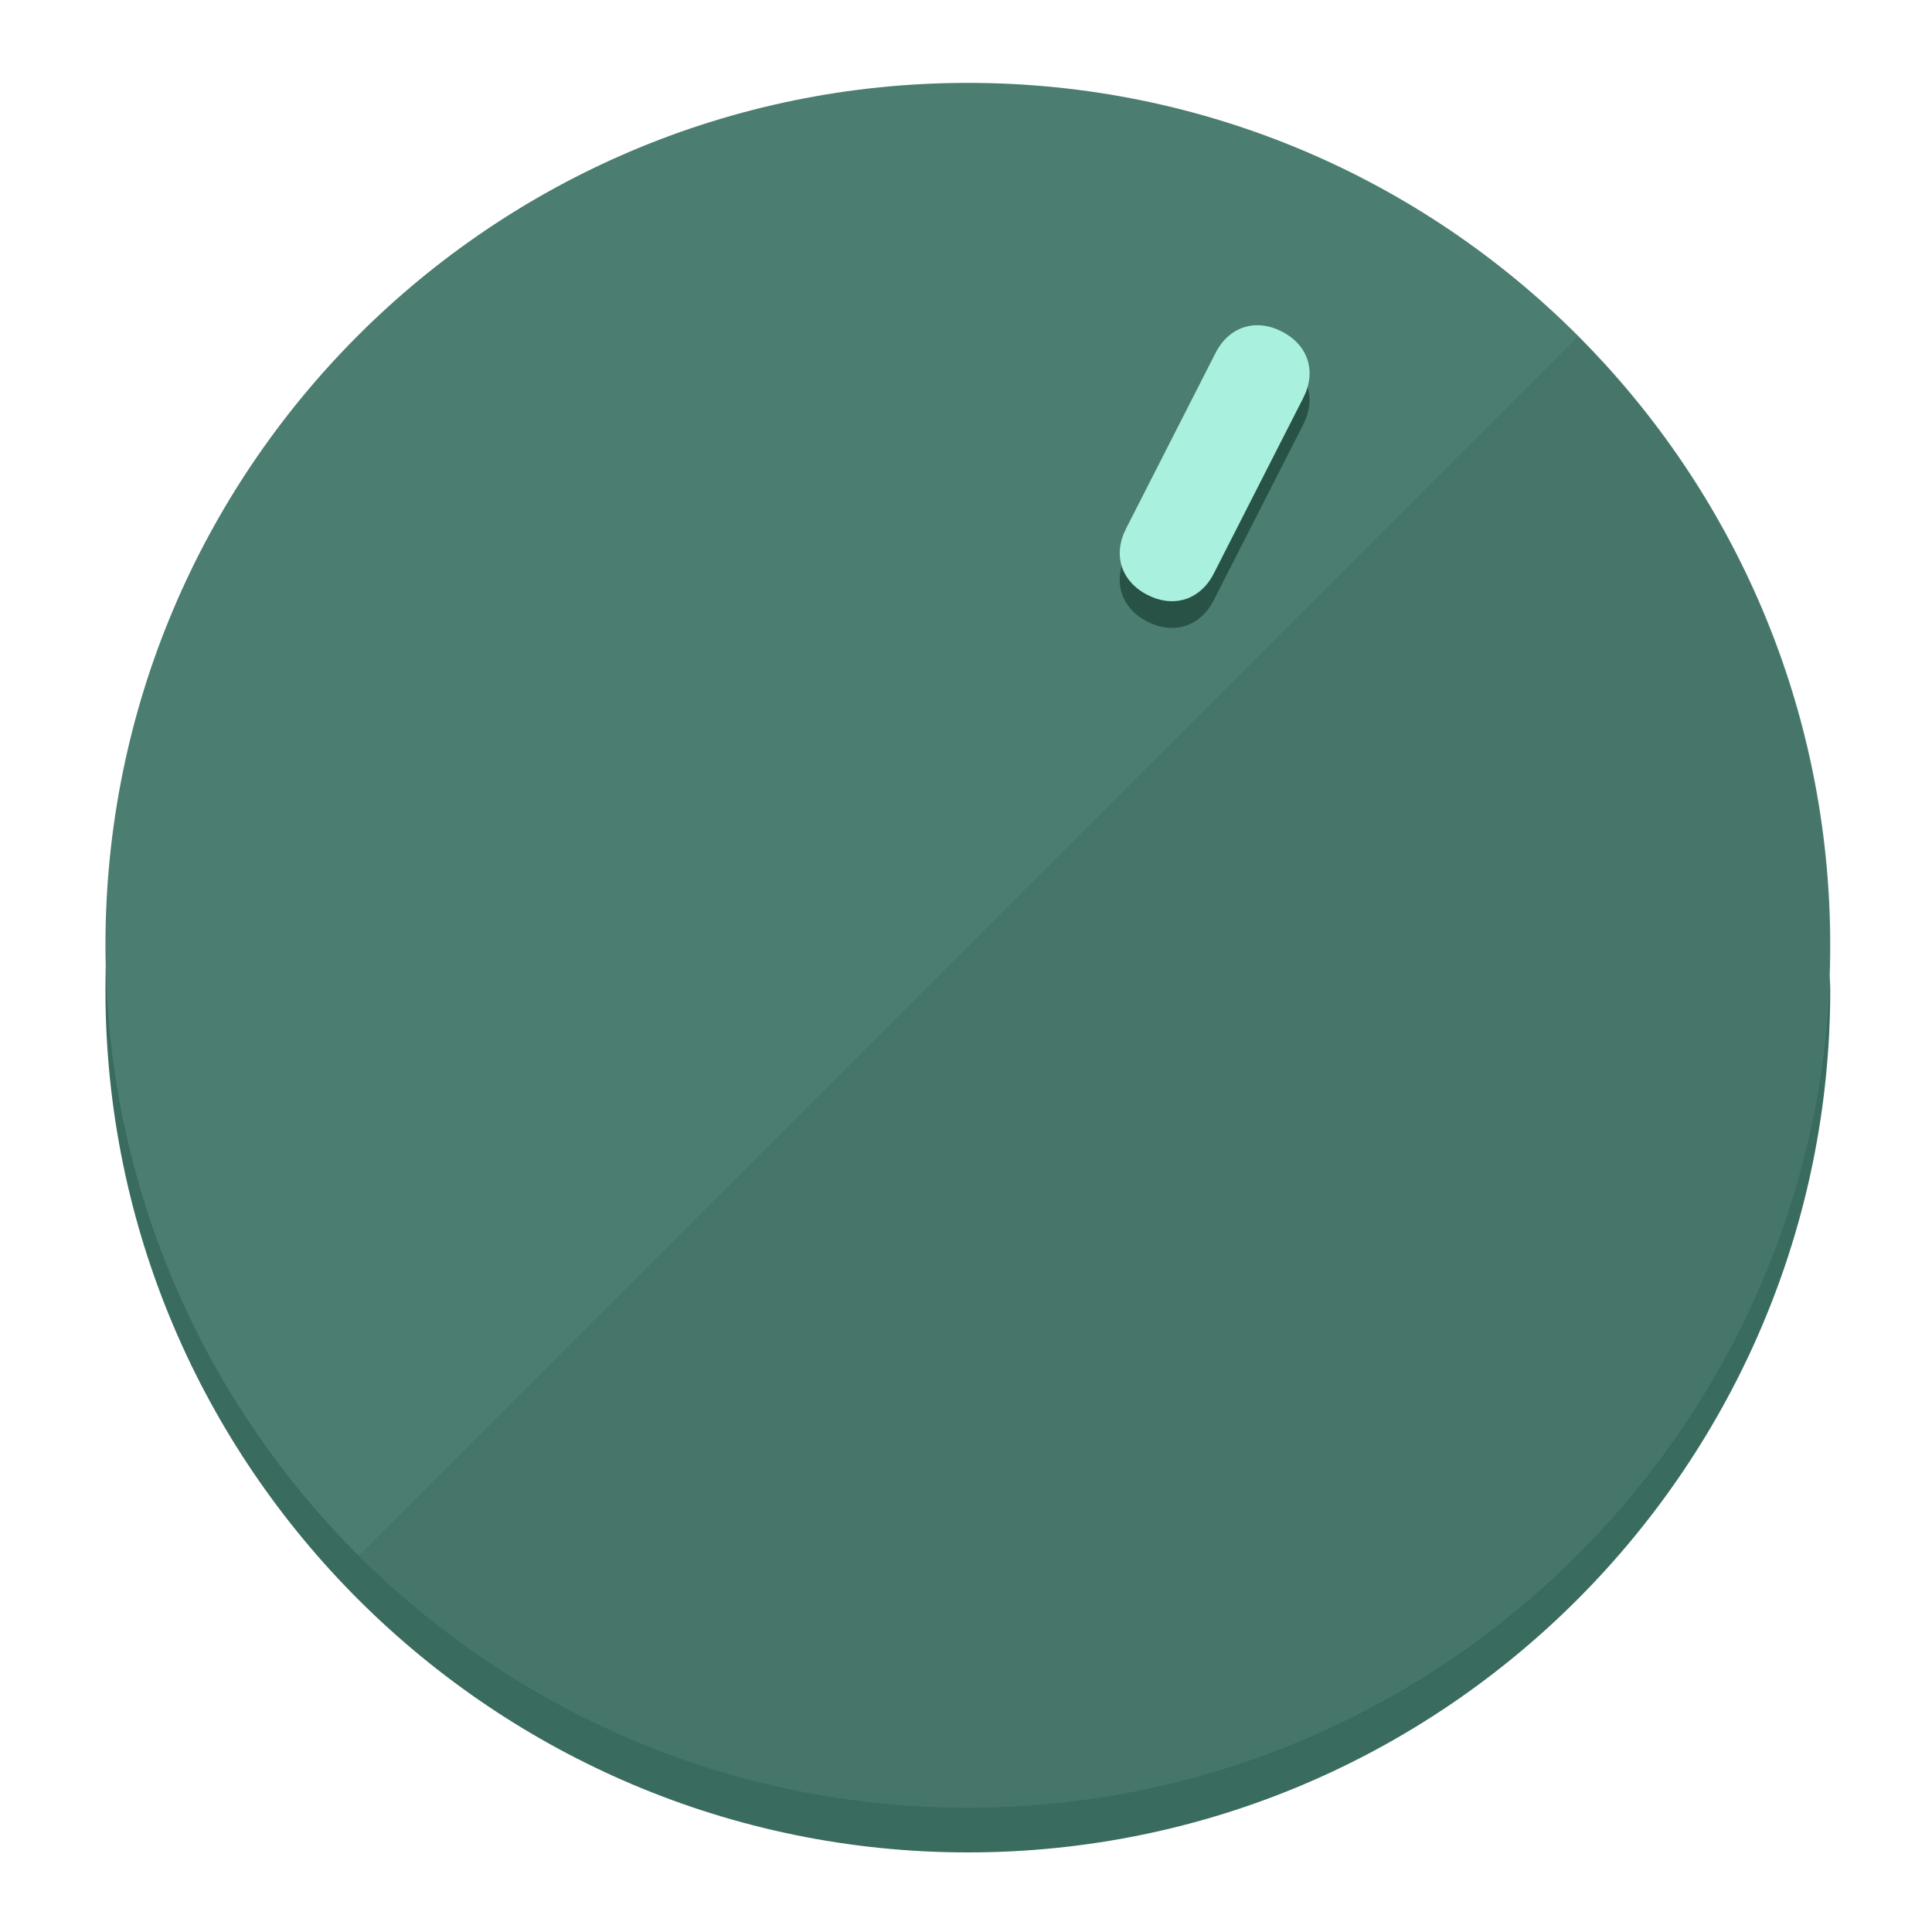
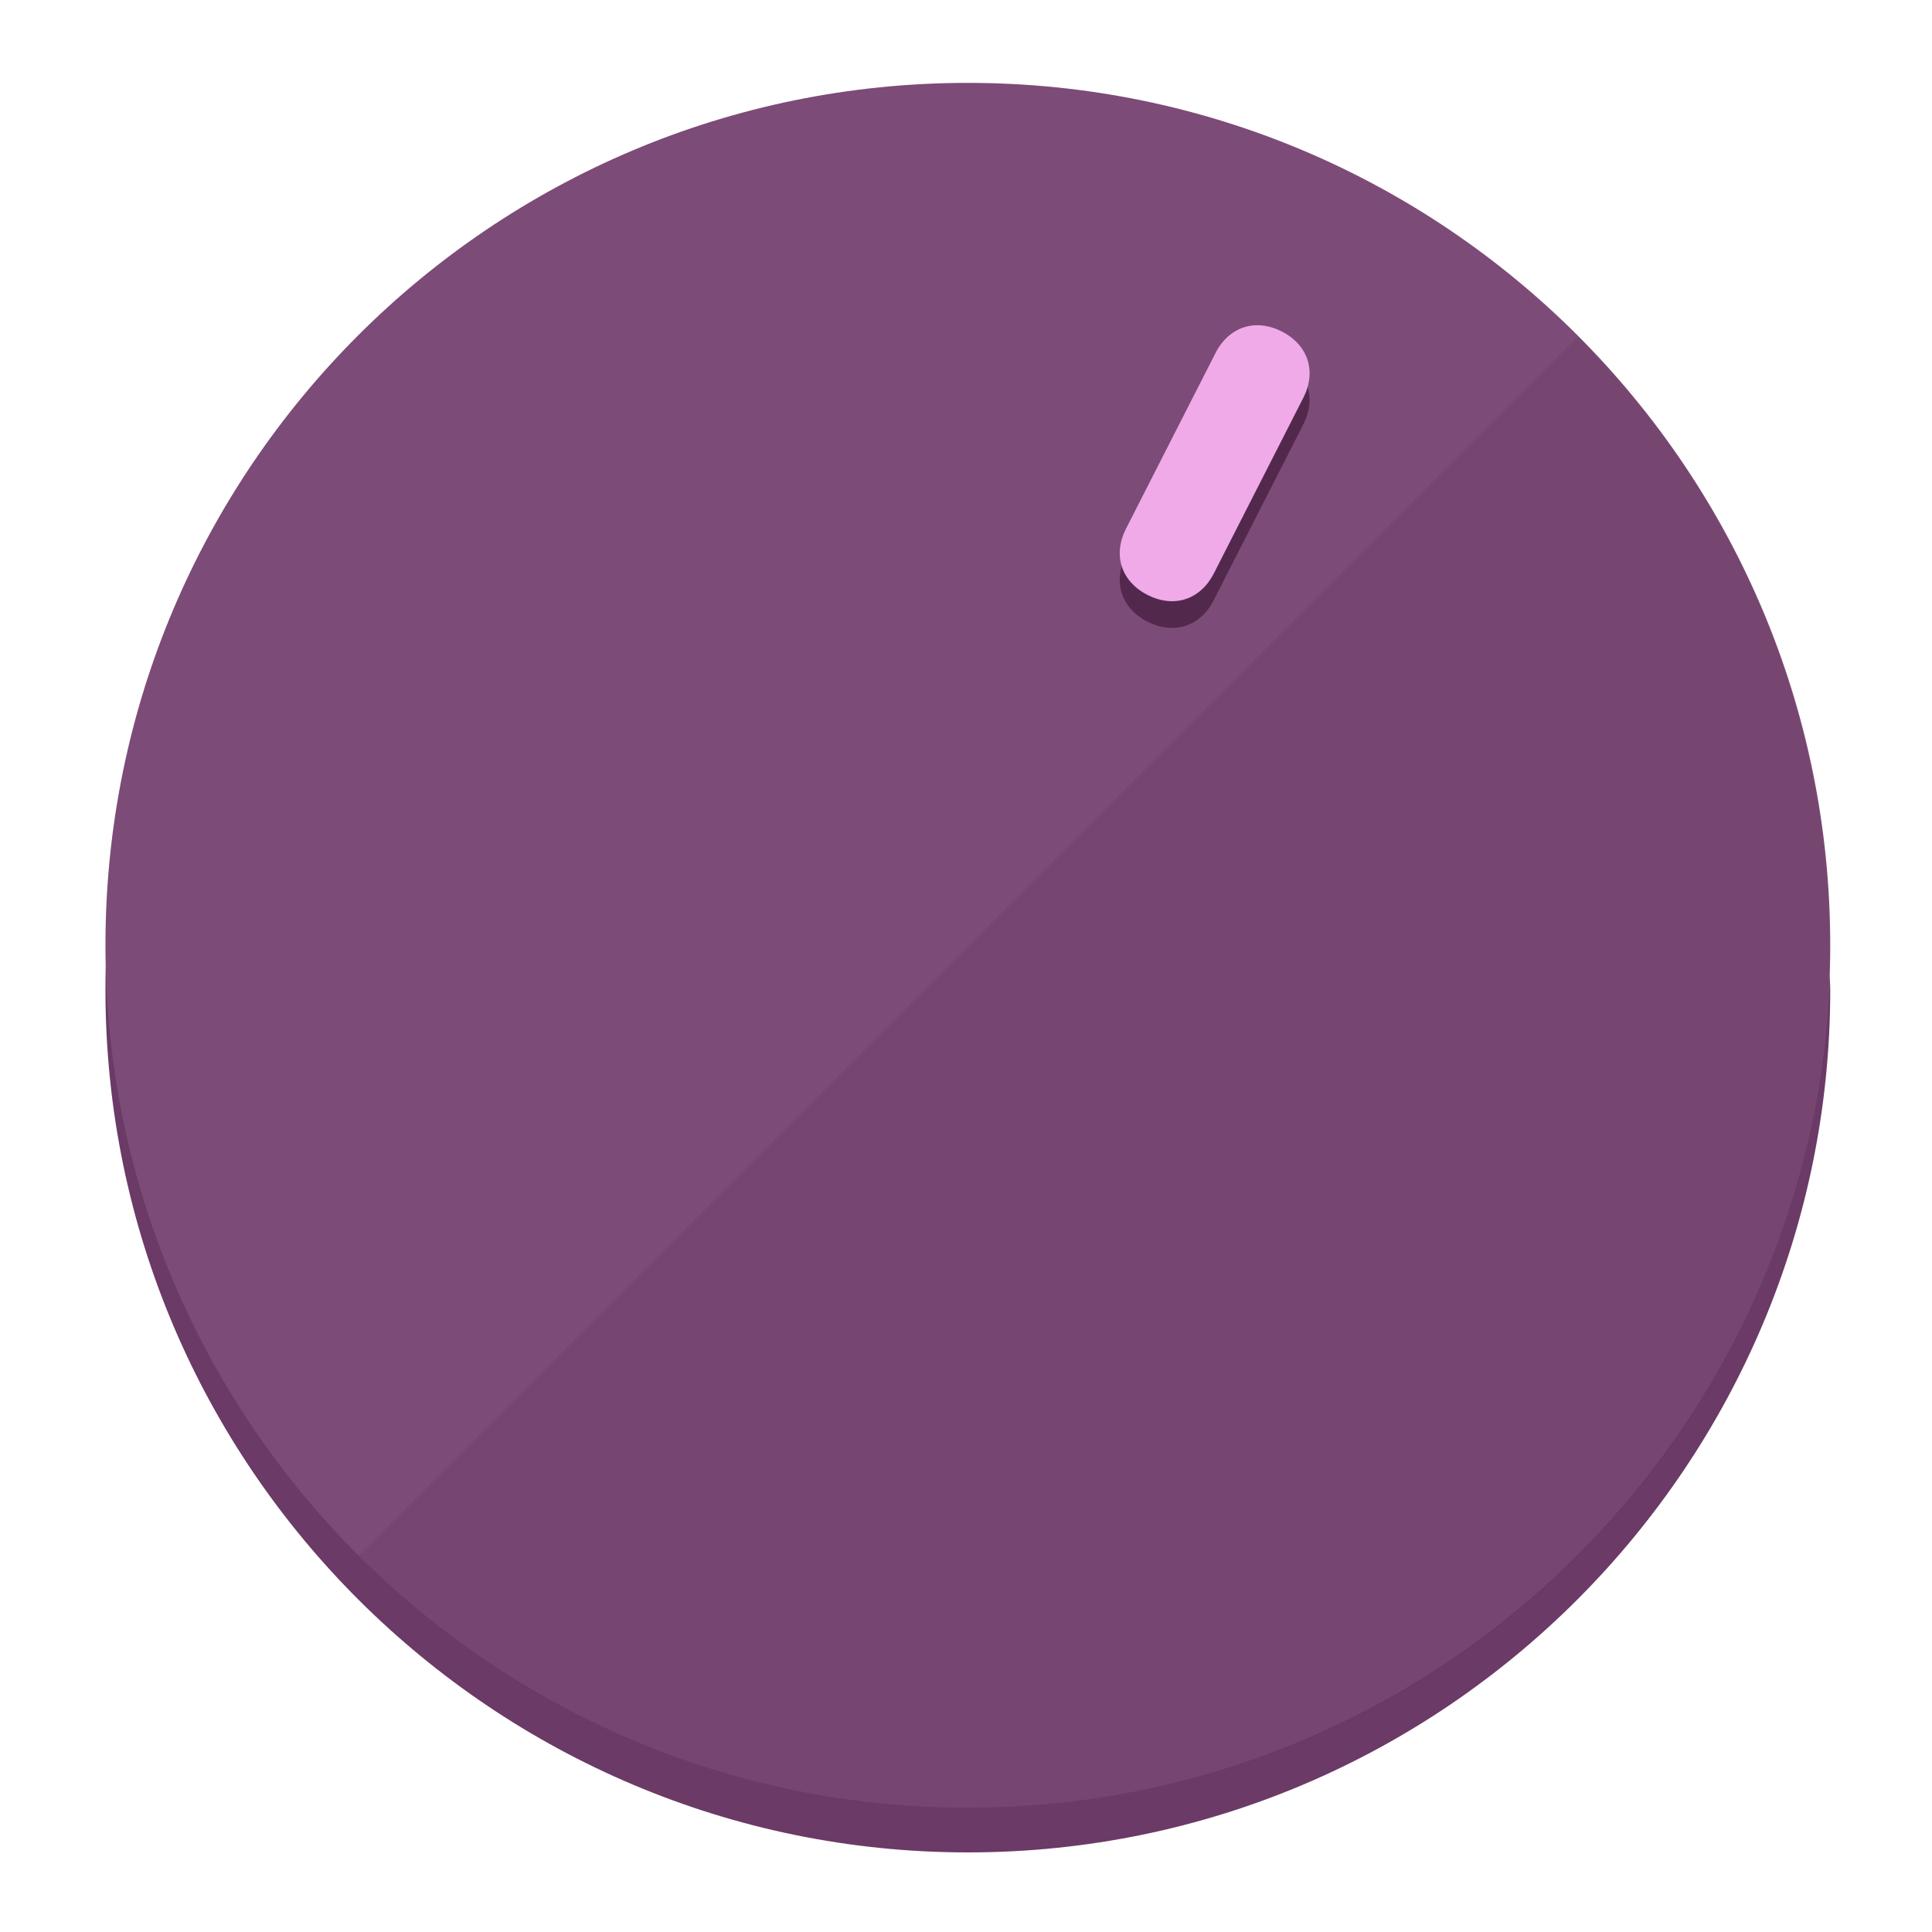
<svg xmlns="http://www.w3.org/2000/svg" height="120px" width="120px" version="1.1" id="Layer_1" viewBox="0 0 496.8 496.8" xml:space="preserve">
  <defs id="defs23" />
  <g id="g3158">
-     <path style="display:inline;fill:#3A6B5F;fill-opacity:1;stroke-width:1.584" d="m 248.875,445.92 c 116.582,0 212.89,-91.238 220.493,-205.286 0,5.069 1.267,8.87 1.267,13.939 0,121.651 -98.842,221.76 -221.76,221.76 -121.651,0 -221.76,-98.842 -221.76,-221.76 0,-5.069 0,-8.87 1.267,-13.939 7.603,114.048 103.91,205.286 220.493,205.286 z" id="path8" />
-     <circle style="display:inline;fill:#4B7D70;fill-opacity:1;stroke-width:1.584" cx="248.875" cy="243.071" r="221.76" id="circle12" />
-     <path style="display:inline;fill:#295247;fill-opacity:0.154;stroke-width:1.587" d="m 405.744,86.606 c 86.308,86.308 86.308,227.193 0,313.5 -86.308,86.308 -227.193,86.308 -313.5,0" id="path14" />
+     <path style="display:inline;fill:#6B3A66;fill-opacity:1;stroke-width:1.584" d="m 248.875,445.92 c 116.582,0 212.89,-91.238 220.493,-205.286 0,5.069 1.267,8.87 1.267,13.939 0,121.651 -98.842,221.76 -221.76,221.76 -121.651,0 -221.76,-98.842 -221.76,-221.76 0,-5.069 0,-8.87 1.267,-13.939 7.603,114.048 103.91,205.286 220.493,205.286 z" id="path8" />
+     <circle style="display:inline;fill:#7D4B77;fill-opacity:1;stroke-width:1.584" cx="248.875" cy="243.071" r="221.76" id="circle12" />
+     <path style="display:inline;fill:#52294D;fill-opacity:0.154;stroke-width:1.587" d="m 405.744,86.606 c 86.308,86.308 86.308,227.193 0,313.5 -86.308,86.308 -227.193,86.308 -313.5,0" id="path14" />
  </g>
  <g id="g3198">
    <circle style="display:none;fill:#000000;fill-opacity:0;stroke-width:1.584" cx="331.97" cy="104.232" r="221.76" id="circle12-3" transform="rotate(27)" />
-     <path style="display:inline;fill:#295247;fill-opacity:1;stroke-width:1.584" d="m 312.114,154.319 c -3.452,6.774 -10.269,8.99 -17.044,5.538 v 0 c -6.775,-3.452 -8.99,-10.269 -5.538,-17.044 l 23.012,-45.163 c 3.452,-6.774 10.269,-8.99 17.044,-5.538 v 0 c 6.774,3.452 8.99,10.269 5.538,17.044 z" id="path3789" />
-     <path style="display:inline;fill:#AAF0DE;stroke-width:1.584" d="m 312.13,147.448 c -3.452,6.775 -10.269,8.99 -17.044,5.538 v 0 c -6.774,-3.452 -8.99,-10.269 -5.538,-17.044 l 23.012,-45.163 c 3.452,-6.775 10.269,-8.99 17.044,-5.538 v 0 c 6.775,3.452 8.99,10.269 5.538,17.044 z" id="path915" />
+     <path style="display:inline;fill:#52294D;fill-opacity:1;stroke-width:1.584" d="m 312.114,154.319 c -3.452,6.774 -10.269,8.99 -17.044,5.538 v 0 c -6.775,-3.452 -8.99,-10.269 -5.538,-17.044 l 23.012,-45.163 c 3.452,-6.774 10.269,-8.99 17.044,-5.538 v 0 c 6.774,3.452 8.99,10.269 5.538,17.044 z" id="path3789" />
+     <path style="display:inline;fill:#F0AAE8;stroke-width:1.584" d="m 312.13,147.448 c -3.452,6.775 -10.269,8.99 -17.044,5.538 v 0 c -6.774,-3.452 -8.99,-10.269 -5.538,-17.044 l 23.012,-45.163 c 3.452,-6.775 10.269,-8.99 17.044,-5.538 v 0 c 6.775,3.452 8.99,10.269 5.538,17.044 z" id="path915" />
  </g>
</svg>
